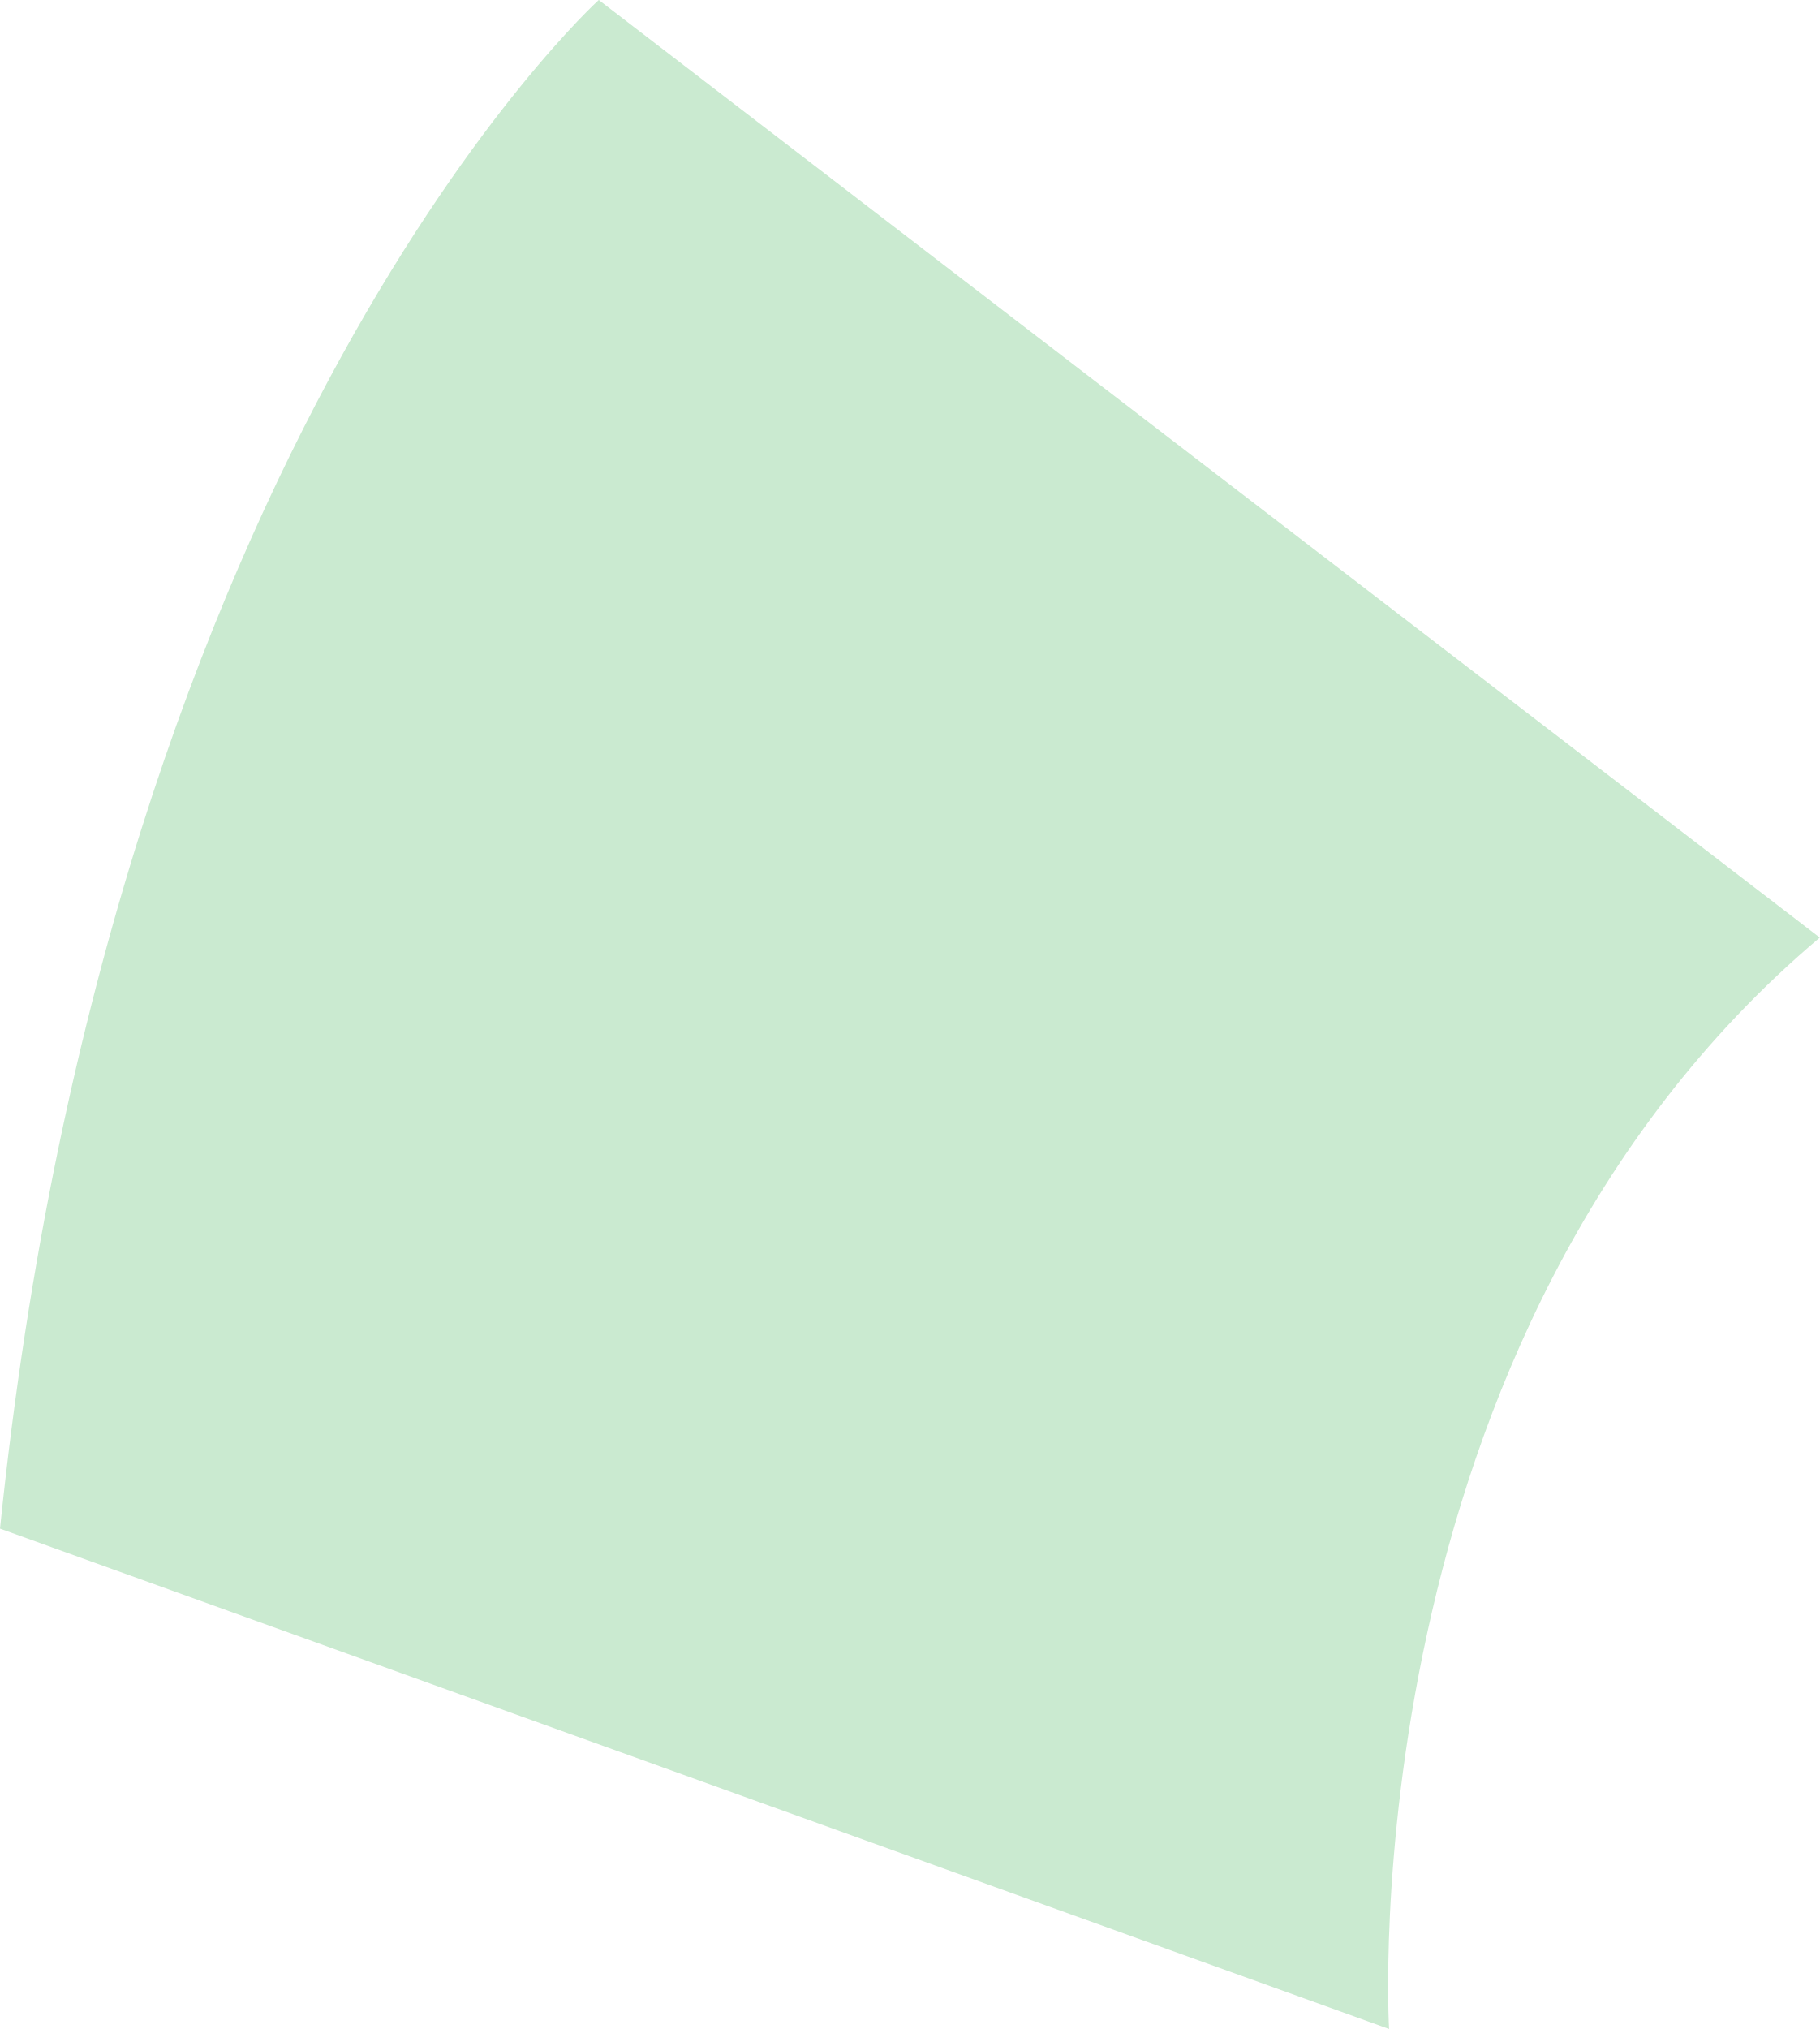
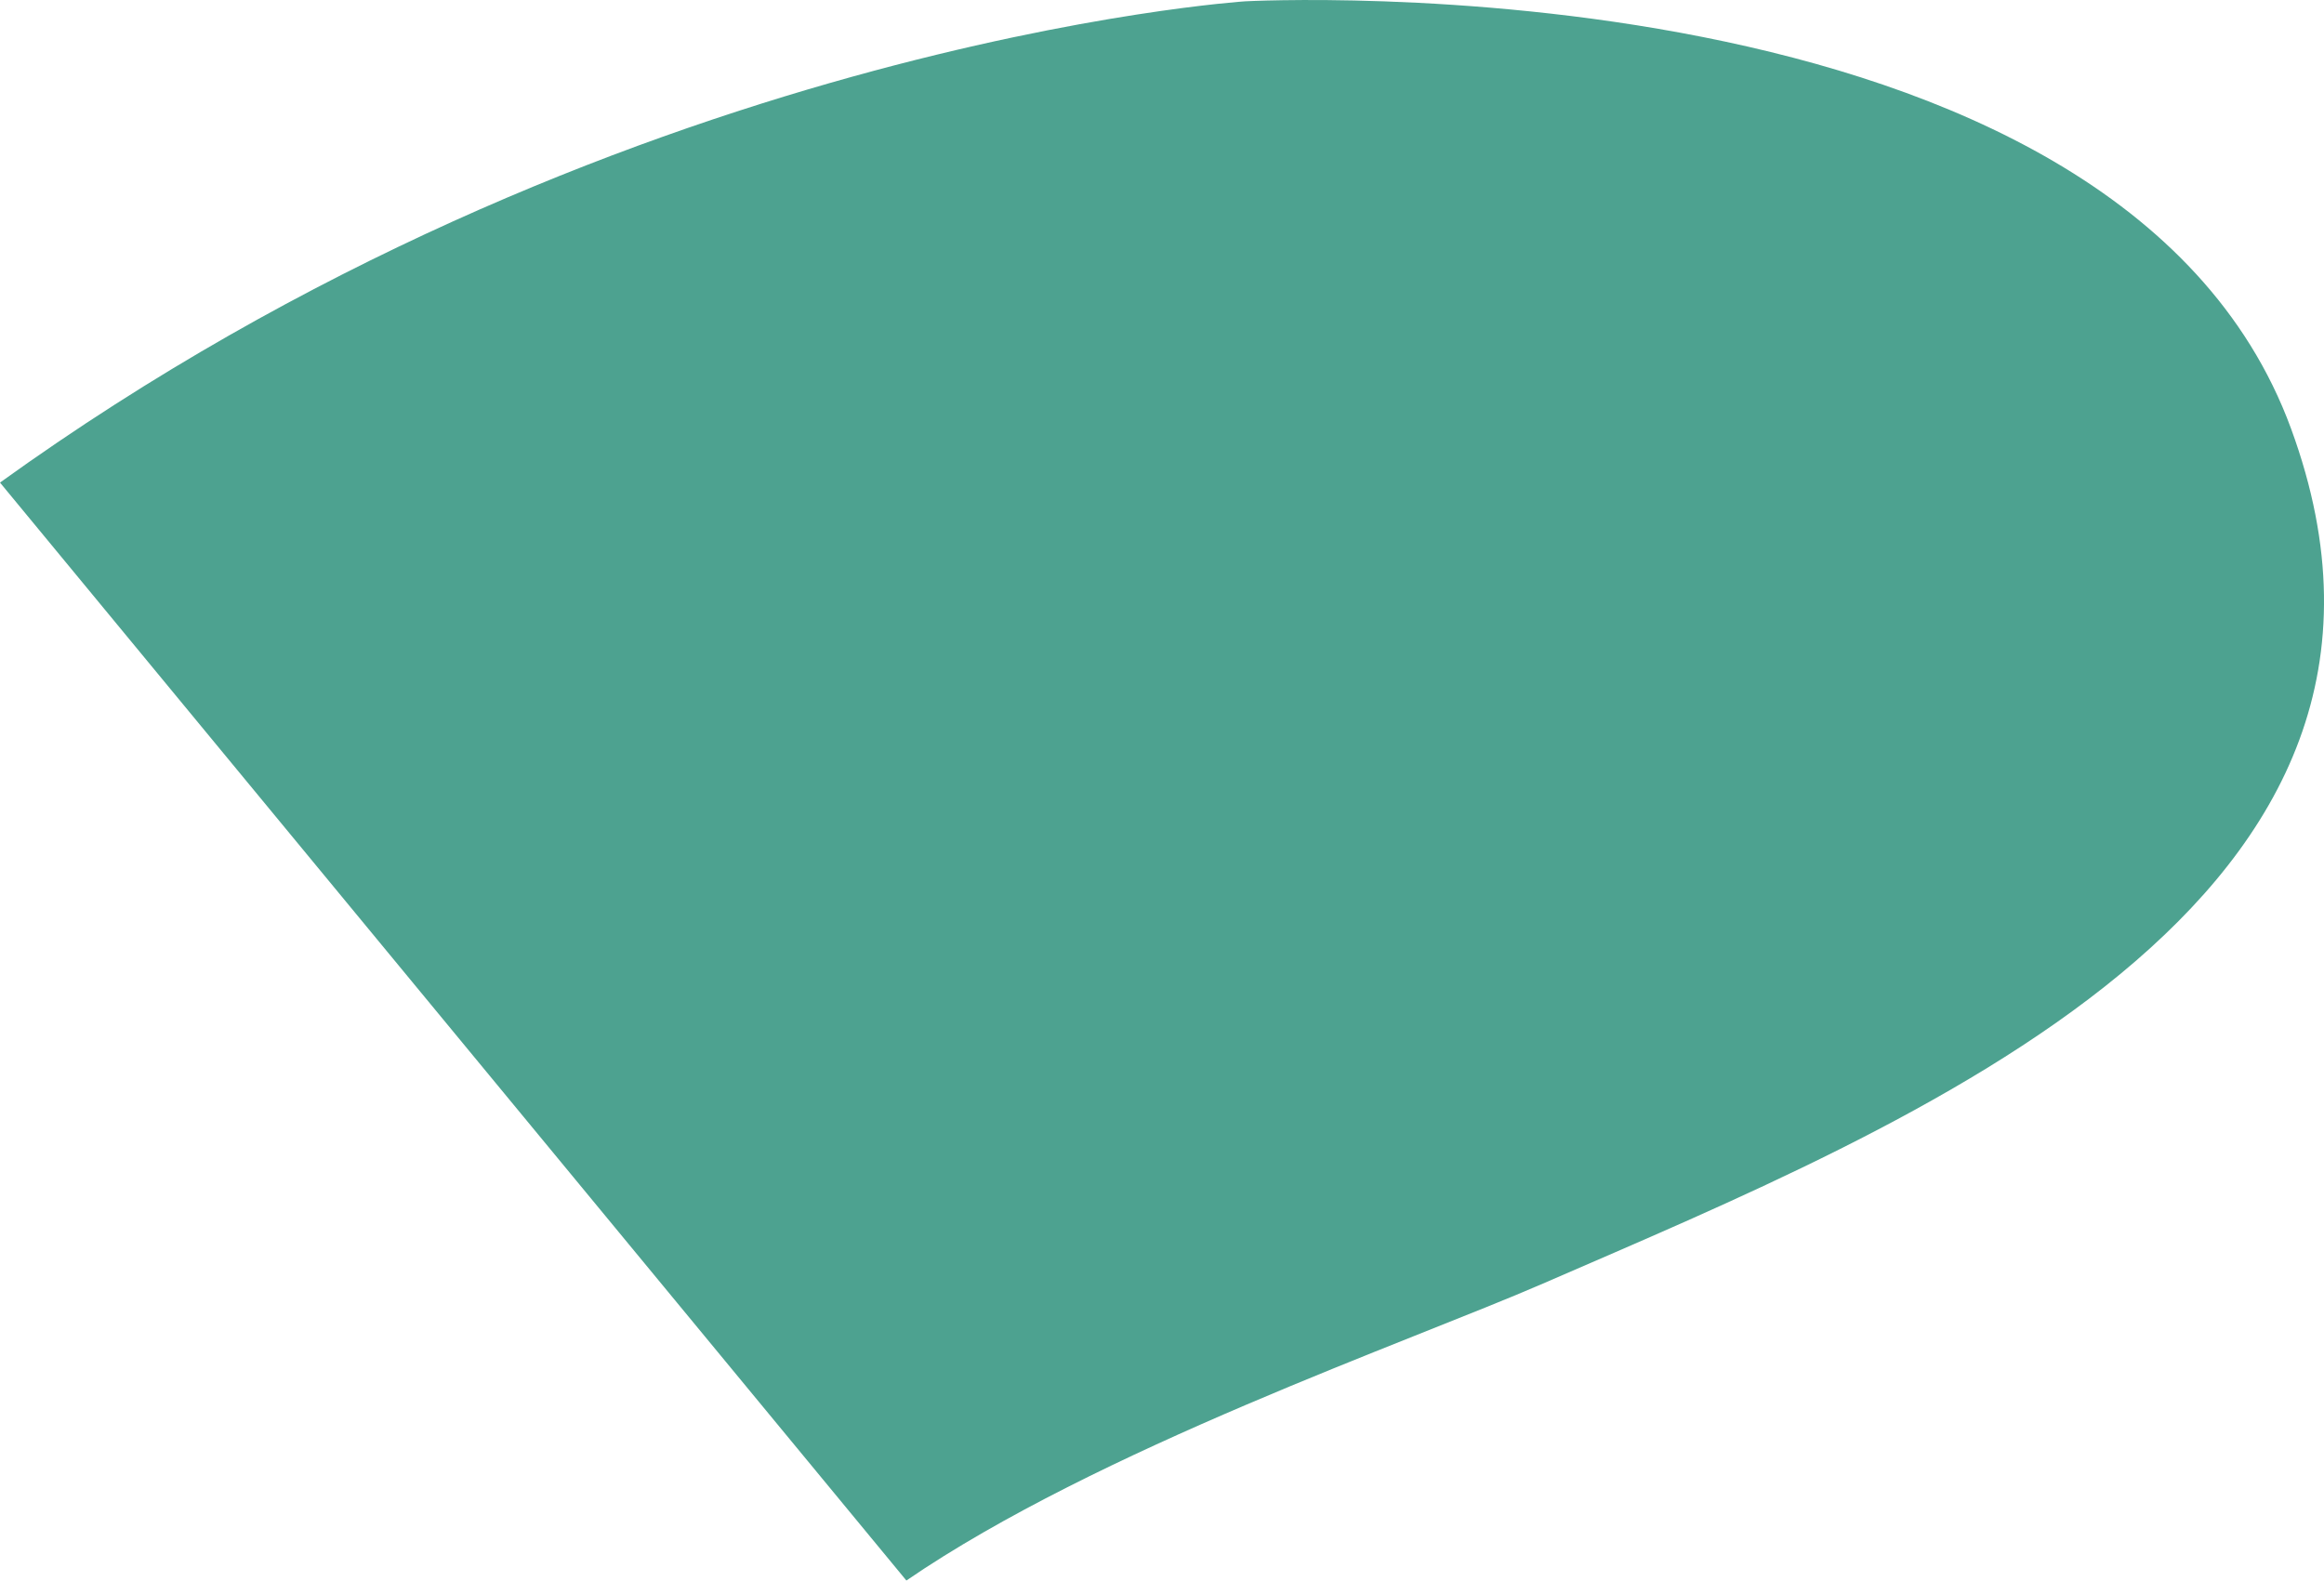
- <svg xmlns="http://www.w3.org/2000/svg" width="200.522" height="223.527" viewBox="0 0 200.522 223.527">
-   <path id="campylobacter_5" d="M1363.866-3405.922,1516.93-3350.8s-4.6-76.309,47.458-120.235l-134.543-103.292S1376.209-3525.759,1363.866-3405.922Z" transform="translate(-1363.866 3574.325)" fill="#caead0" />
+ <svg xmlns="http://www.w3.org/2000/svg" id="Livello_2" viewBox="0 0 266.66 181.38">
+   <defs>
+     <style>.cls-1{fill:#4da290;}</style>
+   </defs>
+   <g id="Campylobacter">
+     <path class="cls-1" d="M104,181.38c21.91-15.01,57.62-27.38,73.05-34.08,42.2-18.34,105.8-43.66,85.83-98.11C242.91-5.26,142.89,.15,142.89,.15,142.89,.15,70.18,4.83,0,55.38" />
+   </g>
</svg>
